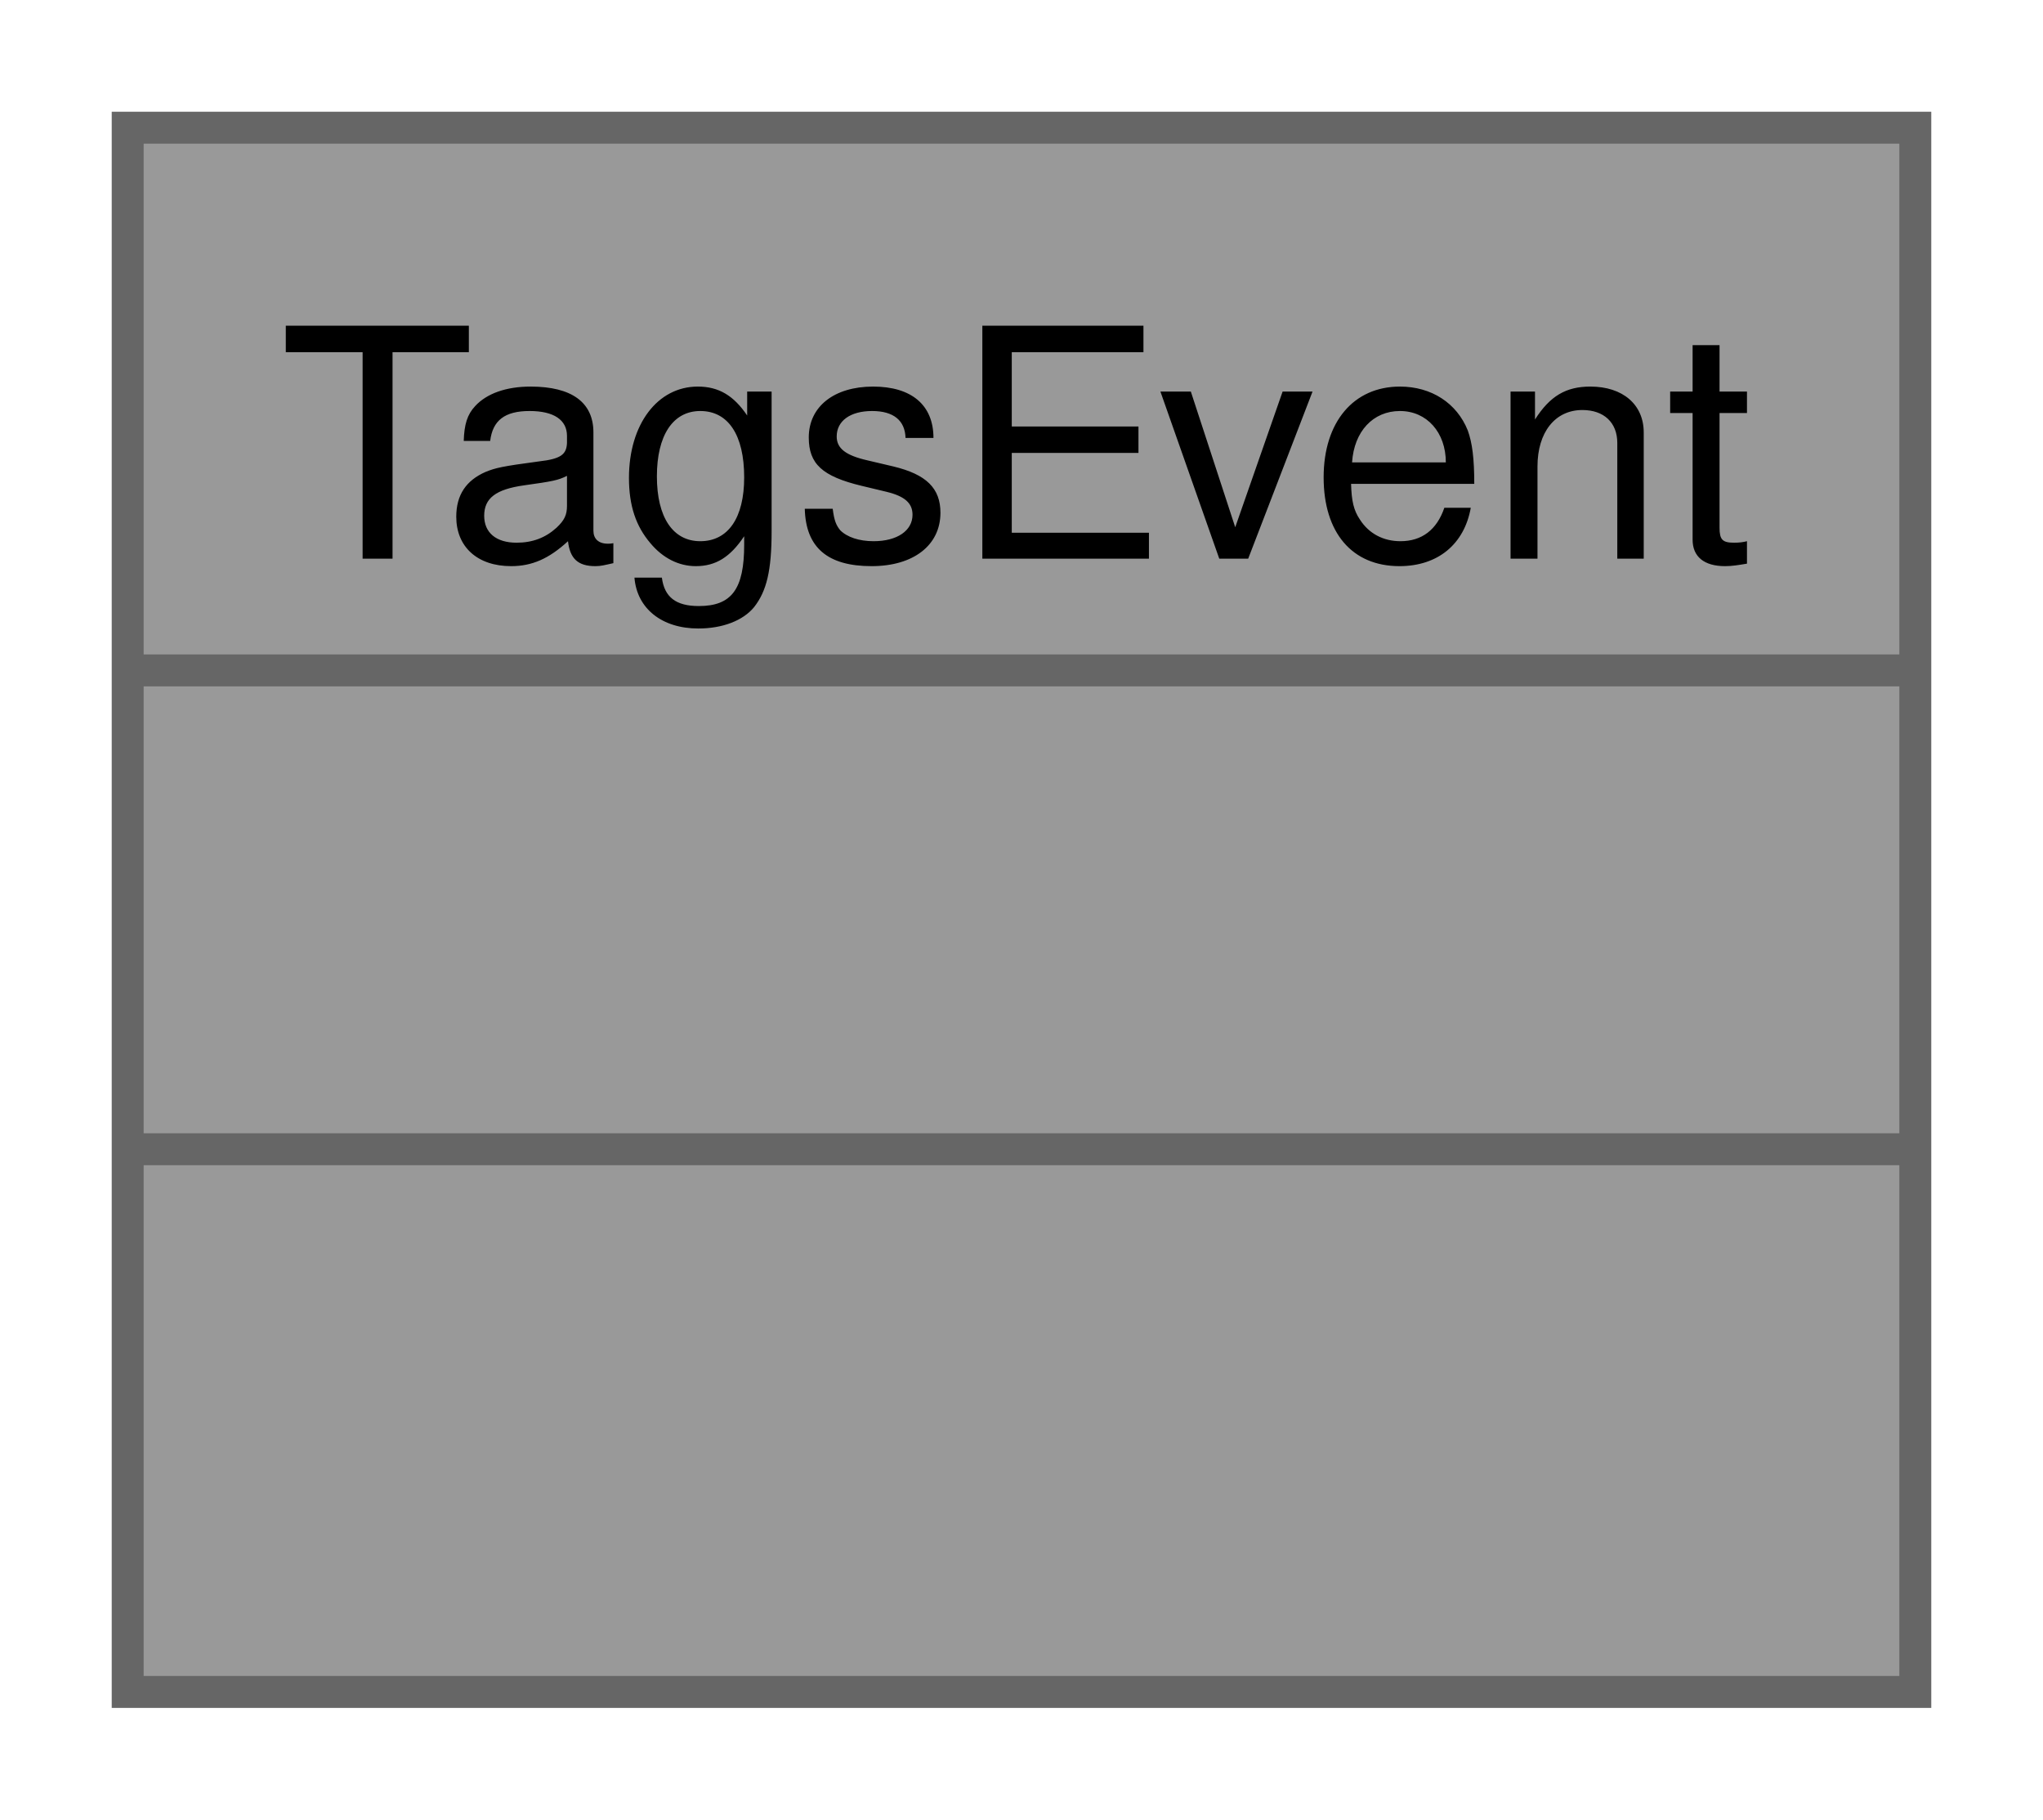
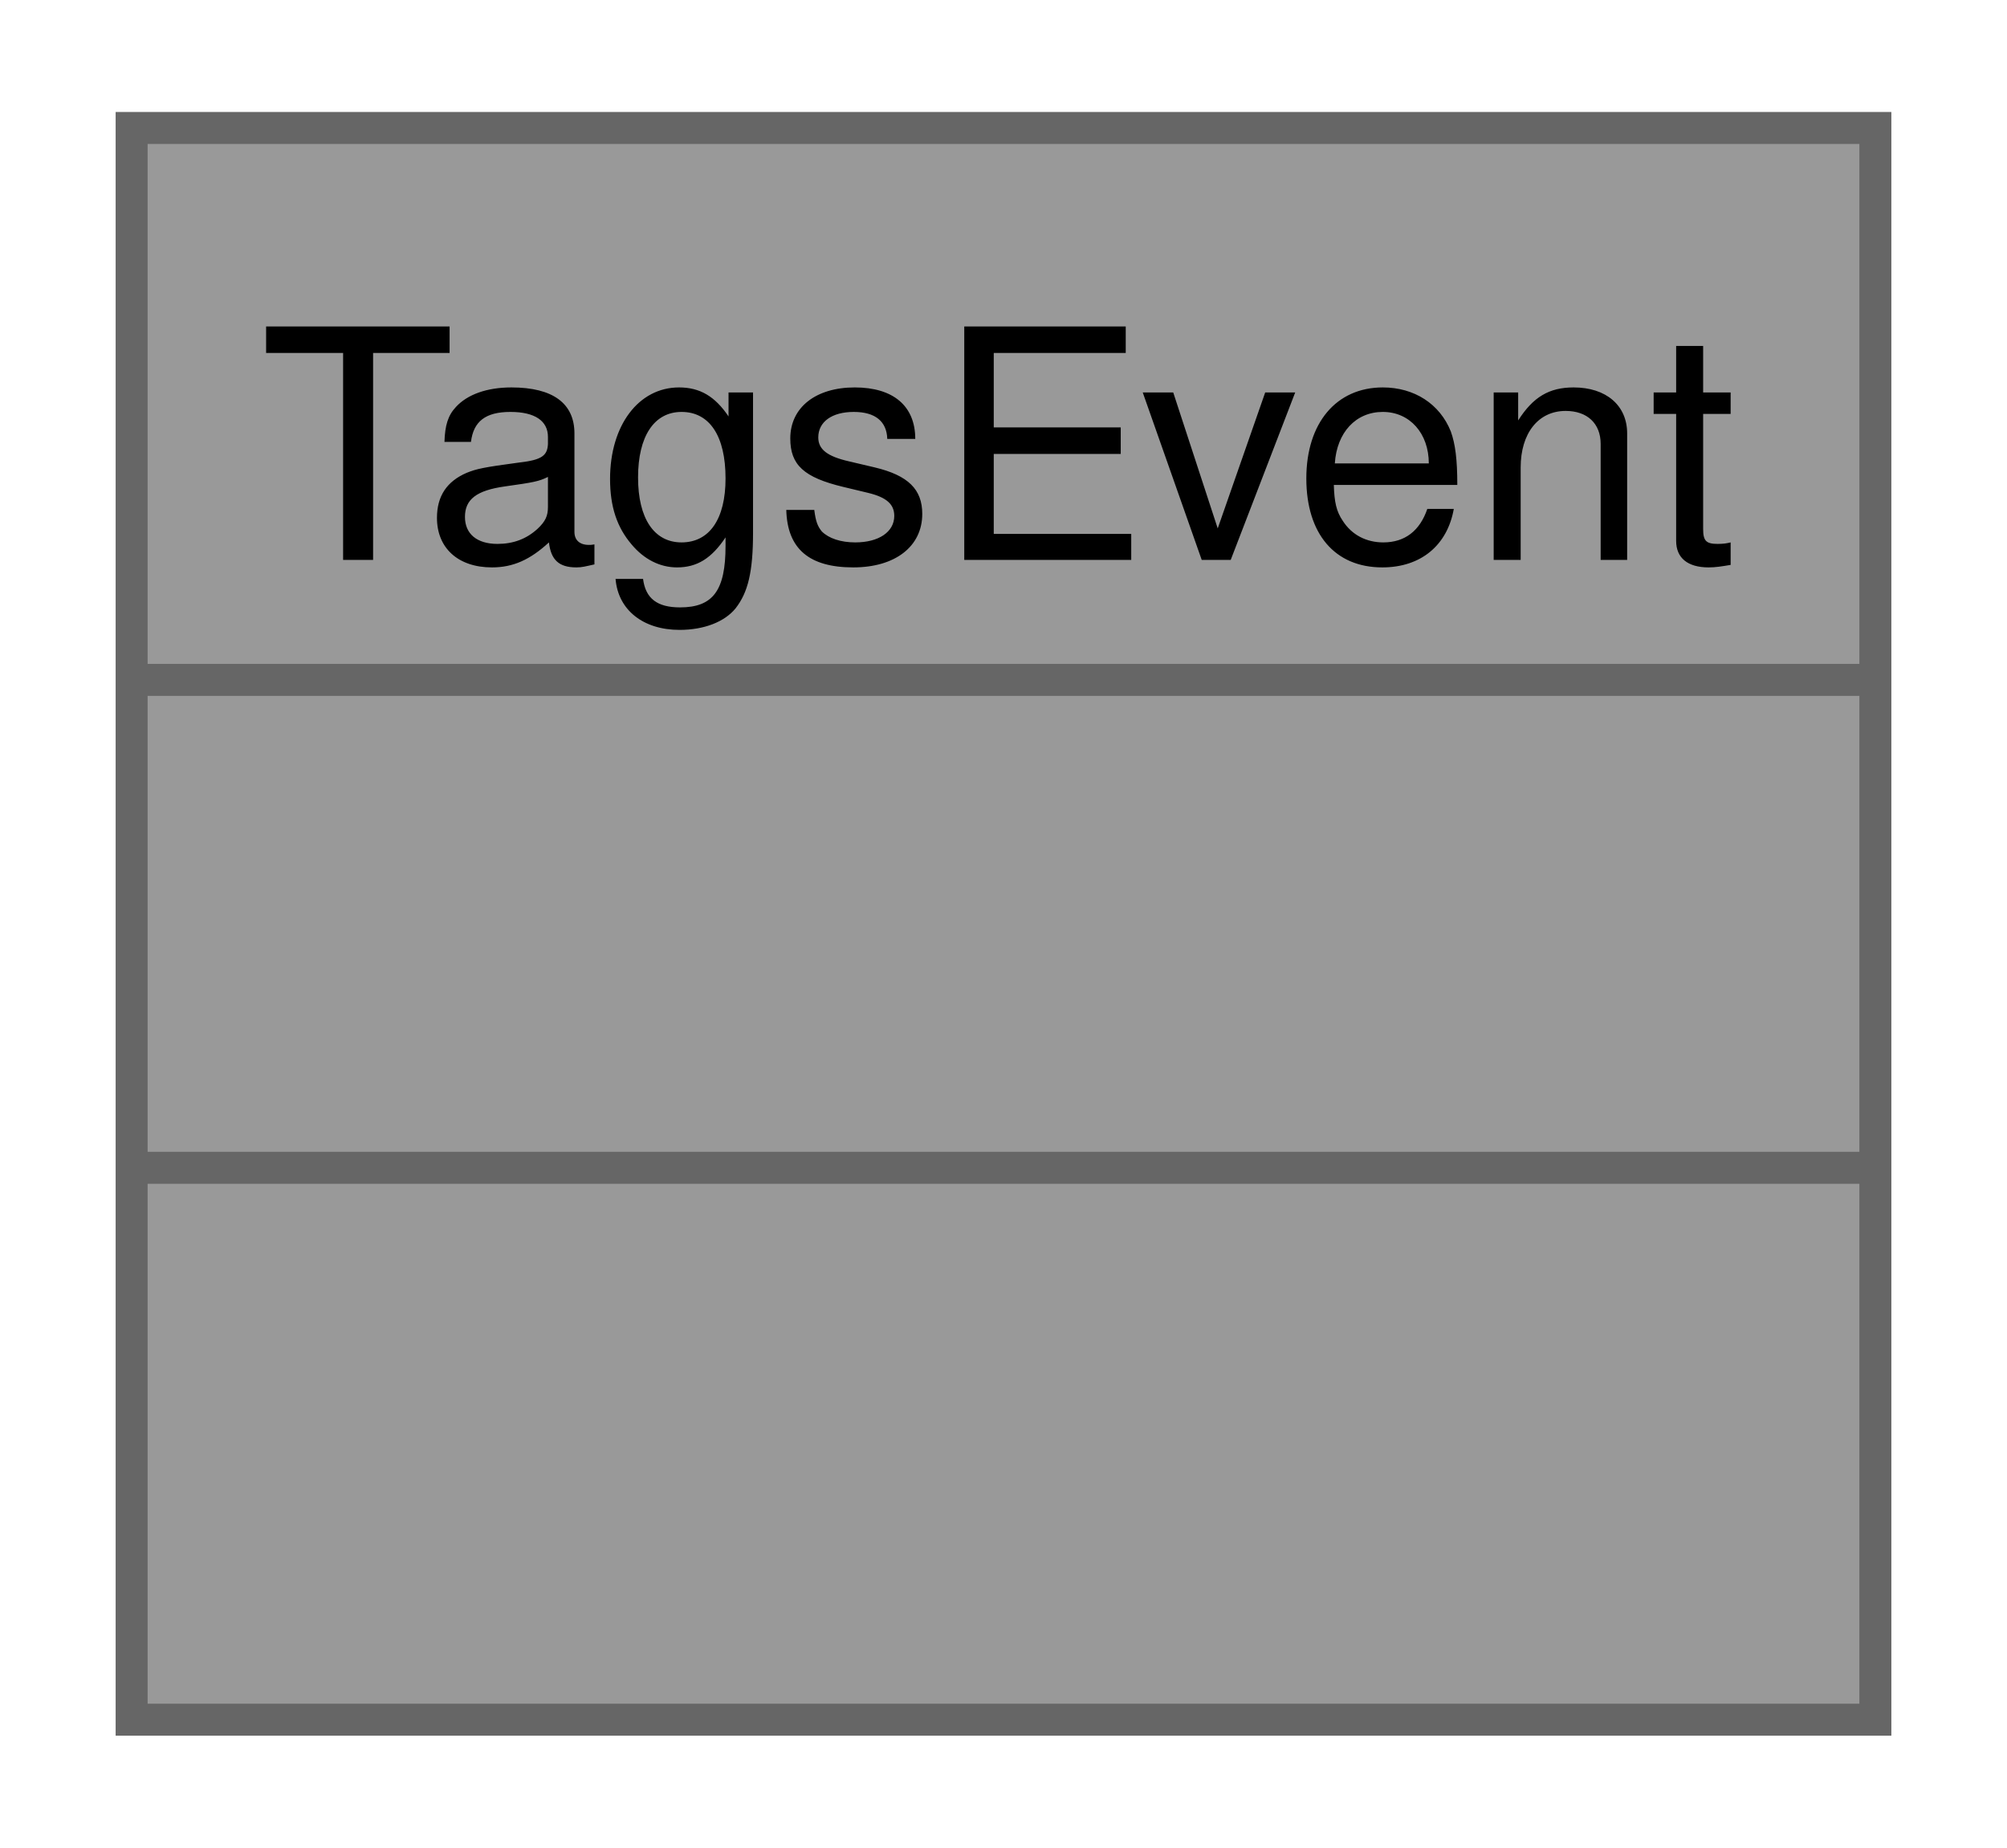
- <svg xmlns="http://www.w3.org/2000/svg" xmlns:xlink="http://www.w3.org/1999/xlink" width="64pt" height="57pt" viewBox="0.00 0.00 64.00 57.00">
-   <g id="graph0" class="graph" transform="scale(1 1) rotate(0) translate(4 53)">
+ <svg xmlns="http://www.w3.org/2000/svg" xmlns:xlink="http://www.w3.org/1999/xlink" width="63pt" height="58pt" viewBox="0.00 0.00 62.50 57.75">
+   <g id="graph0" class="graph" transform="scale(1 1) rotate(0) translate(4 53.75)">
    <g id="Node000001" class="node">
      <g id="a_Node000001">
        <a xlink:title=" ">
-           <polygon fill="#999999" stroke="none" points="56,-49 0,-49 0,0 56,0 56,-49" />
-           <text text-anchor="start" x="4.75" y="-35.5" font-family="Helvetica,sans-Serif" font-size="10.00">TagsEvent</text>
-           <text text-anchor="start" x="26.5" y="-20.5" font-family="Helvetica,sans-Serif" font-size="10.00"> </text>
-           <text text-anchor="start" x="26.5" y="-5.5" font-family="Helvetica,sans-Serif" font-size="10.00"> </text>
-           <polygon fill="#666666" stroke="#666666" points="0,-32 0,-32 56,-32 56,-32 0,-32" />
-           <polygon fill="#666666" stroke="#666666" points="0,-17 0,-17 56,-17 56,-17 0,-17" />
-           <polygon fill="none" stroke="#666666" points="0,0 0,-49 56,-49 56,0 0,0" />
+           <polygon fill="#999999" stroke="none" points="54.5,-49.75 0,-49.75 0,0 54.5,0 54.5,-49.75" />
+           <text text-anchor="start" x="4" y="-36.25" font-family="Helvetica,sans-Serif" font-size="10.00">TagsEvent</text>
+           <text text-anchor="start" x="25.75" y="-21" font-family="Helvetica,sans-Serif" font-size="10.00"> </text>
+           <text text-anchor="start" x="25.75" y="-5.75" font-family="Helvetica,sans-Serif" font-size="10.00"> </text>
+           <polygon fill="#666666" stroke="#666666" points="0,-32.5 0,-32.5 54.5,-32.5 54.5,-32.5 0,-32.5" />
+           <polygon fill="#666666" stroke="#666666" points="0,-17.25 0,-17.25 54.5,-17.25 54.5,-17.25 0,-17.25" />
+           <polygon fill="none" stroke="#666666" points="0,0 0,-49.75 54.5,-49.75 54.5,0 0,0" />
        </a>
      </g>
    </g>
  </g>
</svg>
